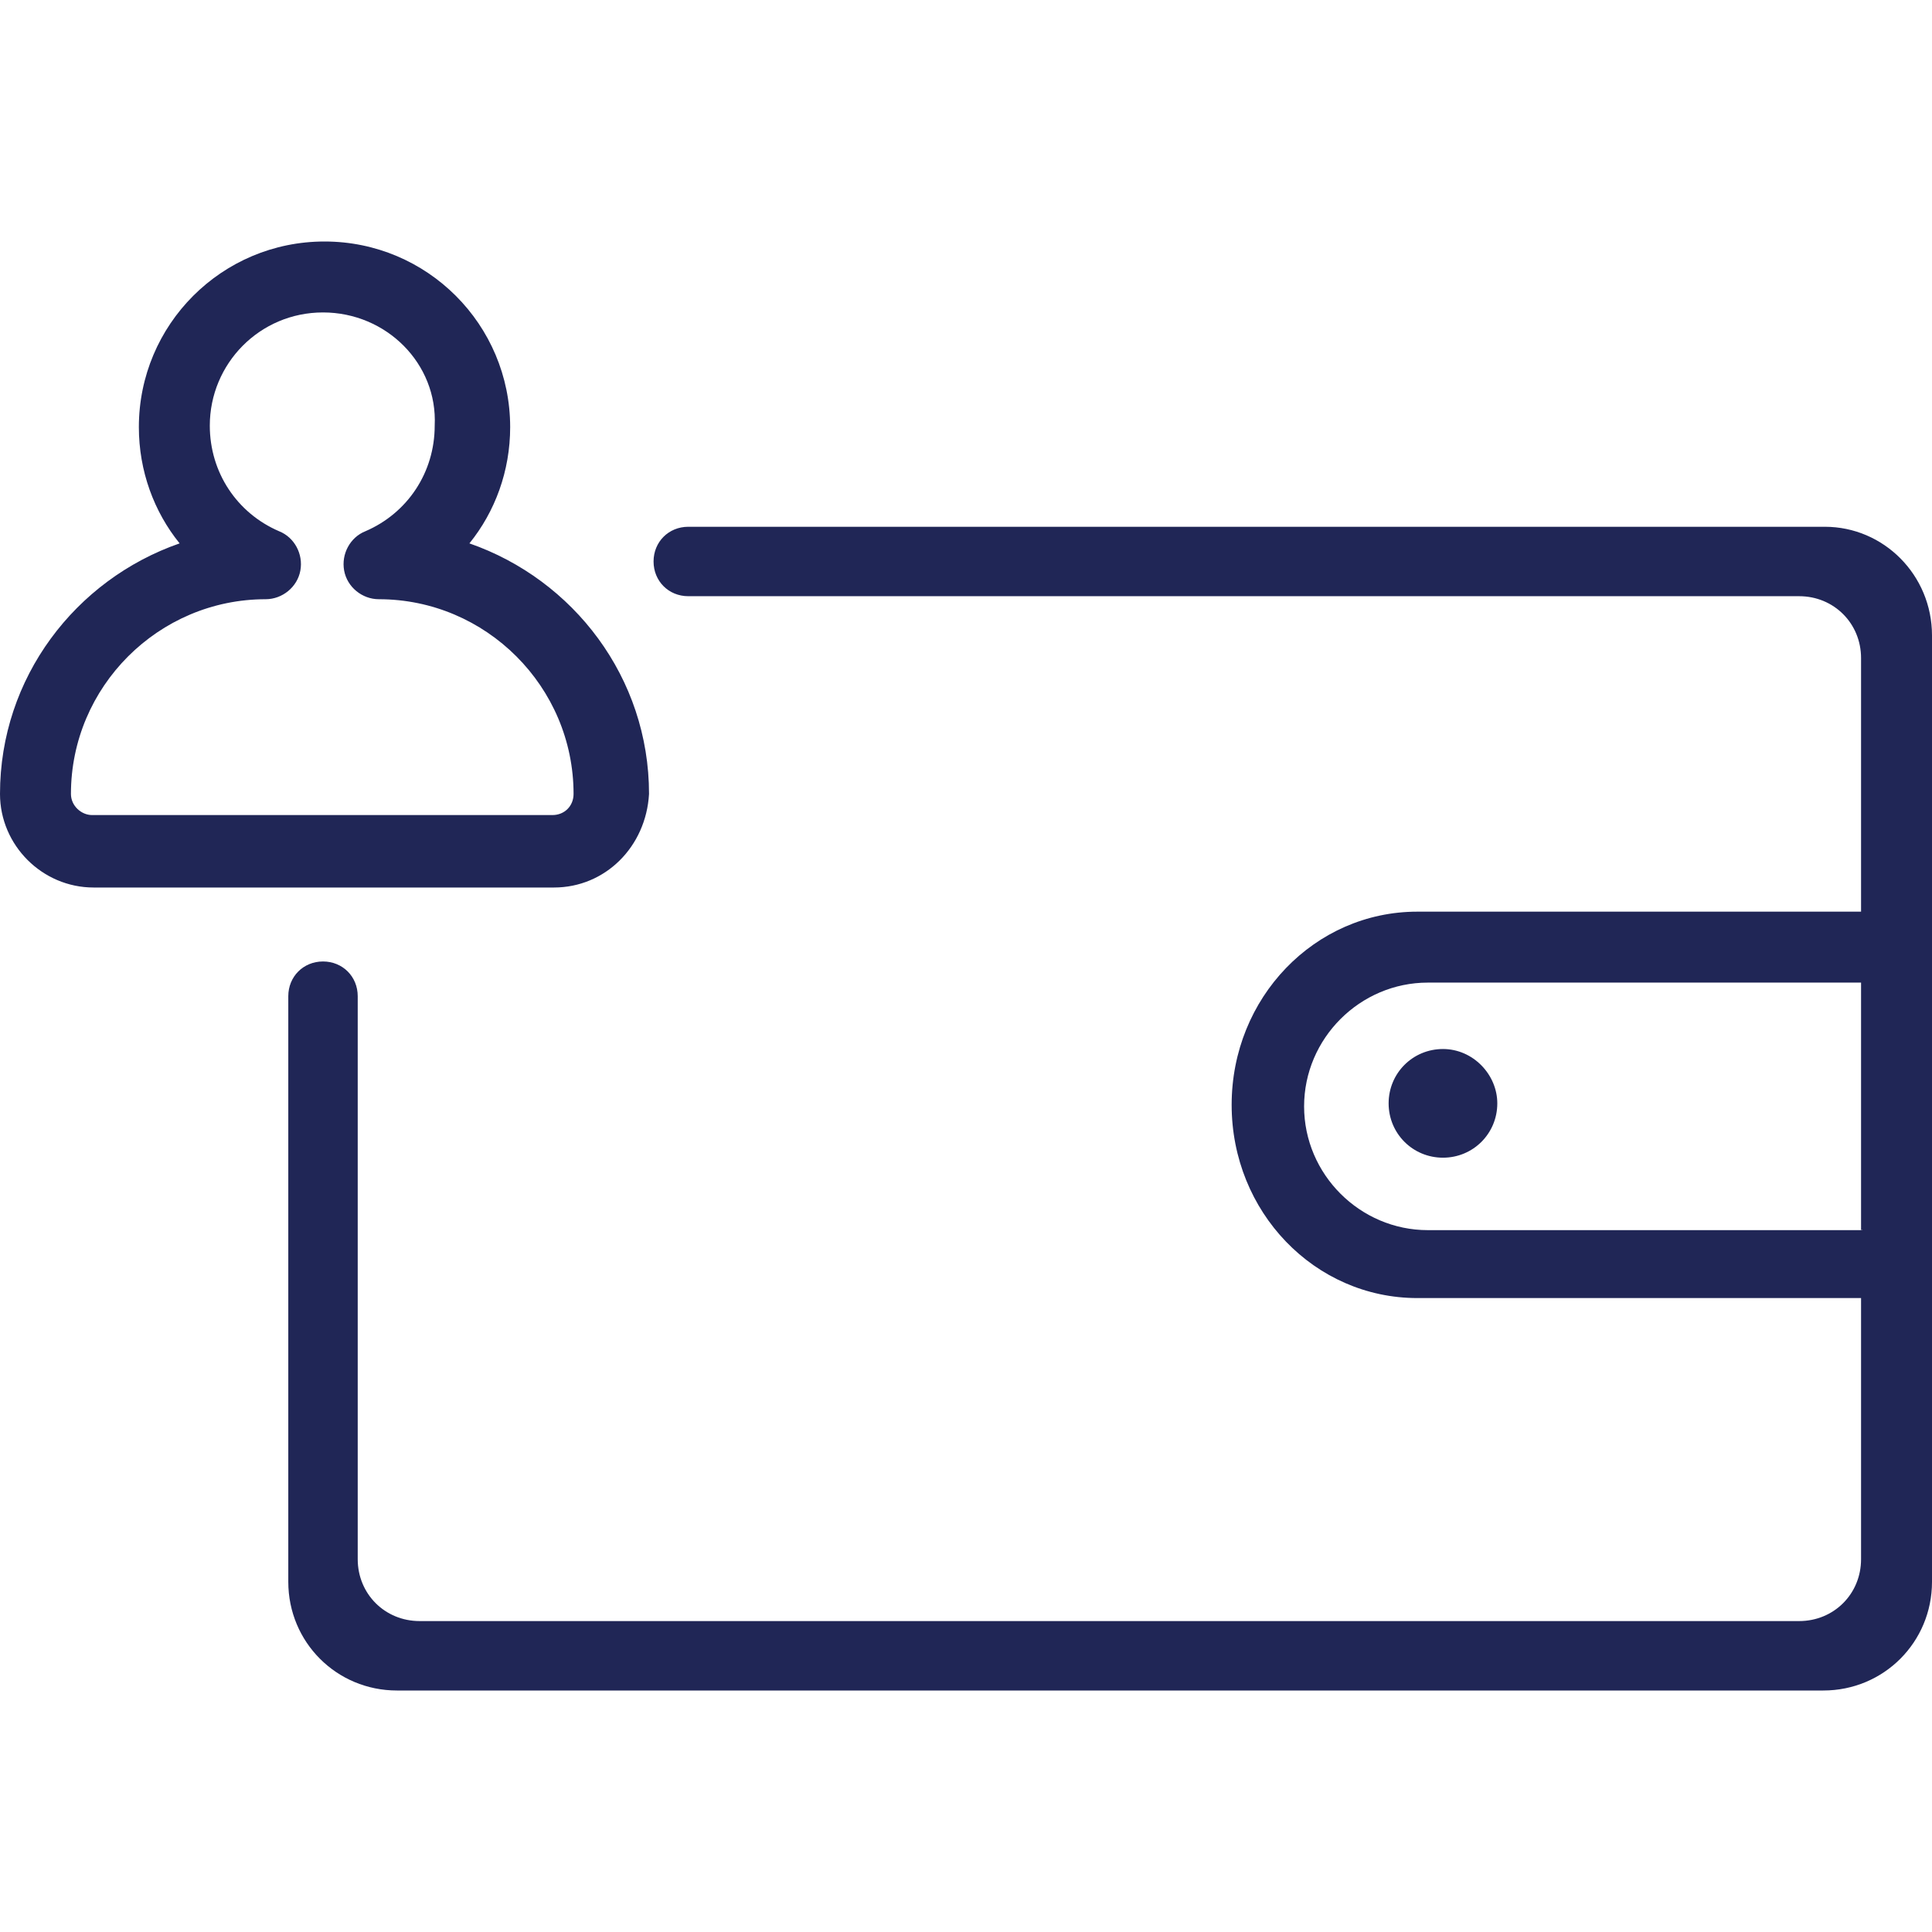
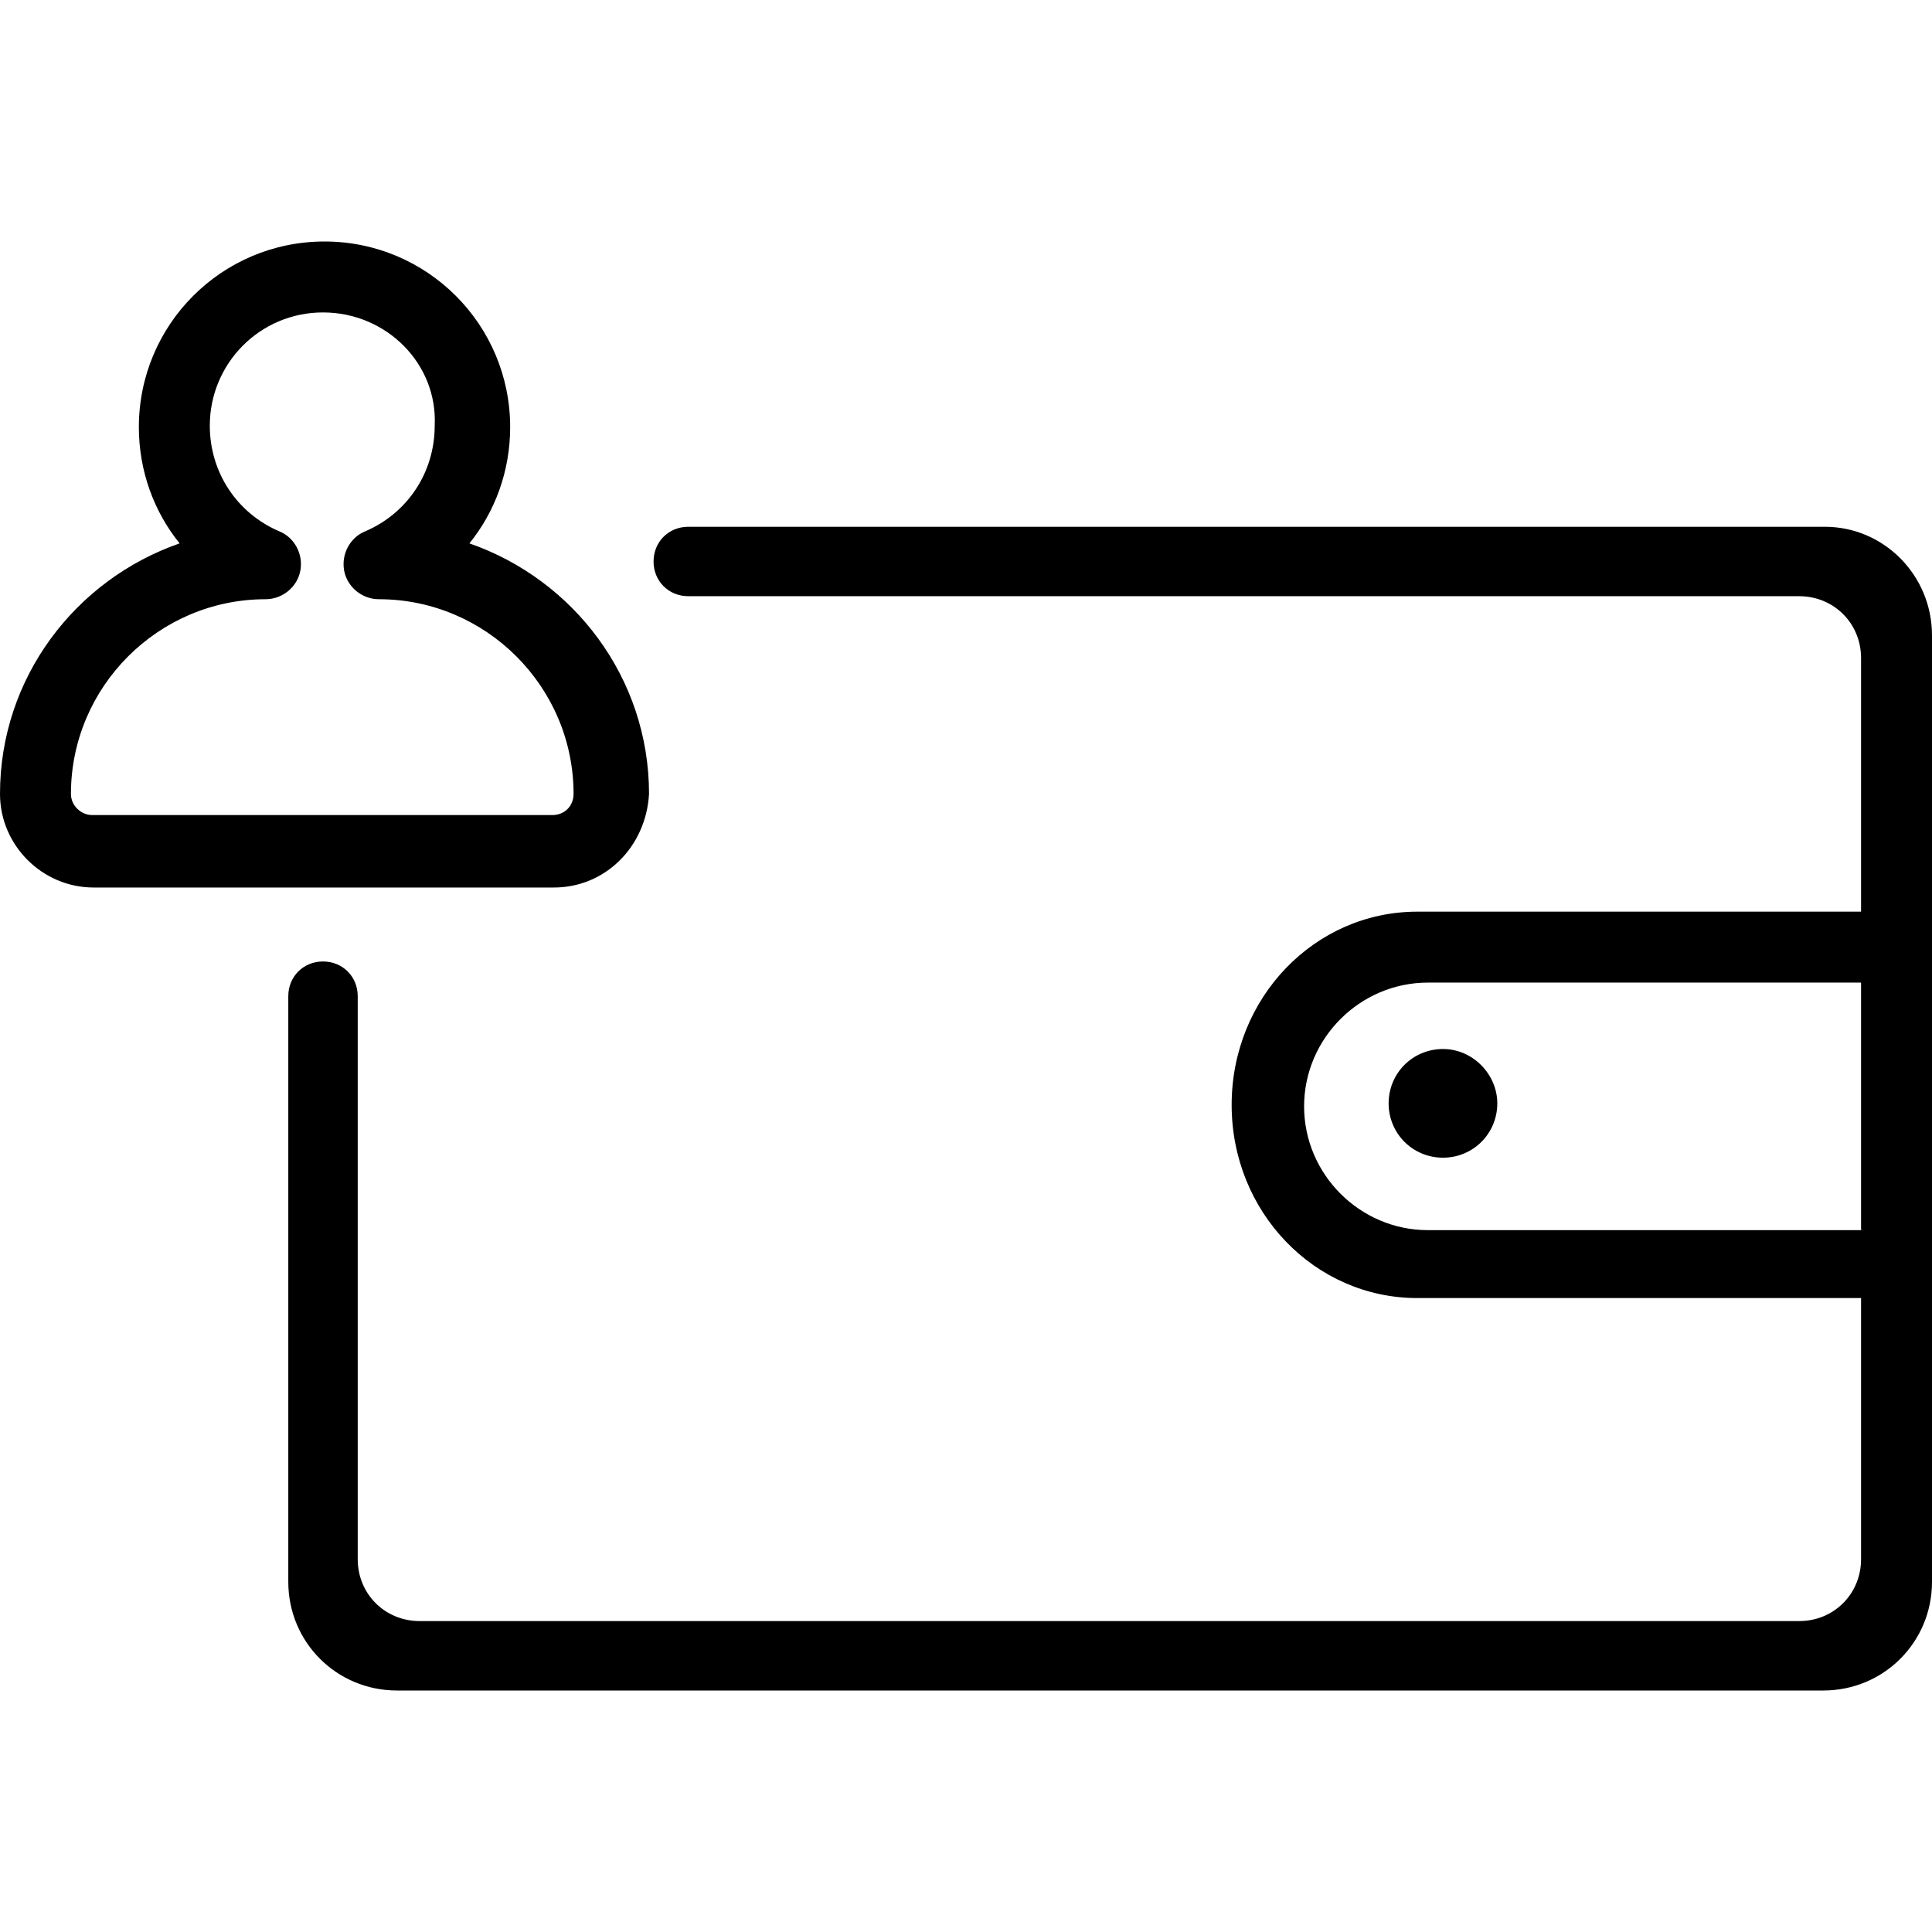
<svg xmlns="http://www.w3.org/2000/svg" viewBox="0 0 128 128">
-   <style type="text/css">
- 	.st0{fill:url(#SVGID_1_);}
- </style>
-   <linearGradient id="SVGID_1_" gradientUnits="userSpaceOnUse" x1="64" y1="-949.835" x2="64" y2="-1045.845" gradientTransform="matrix(1 0 0 -1 0 -933.84)">
-     <stop offset="0" style="stop-color:#202656" />
-     <stop offset="1" style="stop-color:#202656" />
-   </linearGradient>
-   <path class="st0" d="M99.2,73.1c0,2-1.6,3.6-3.6,3.6c-2,0-3.6-1.6-3.6-3.6s1.6-3.6,3.6-3.6C97.6,69.5,99.2,71.2,99.2,73.1z   M128,42.1v62.7c0,4-3.2,7.2-7.2,7.2H26.3c-4,0-7.2-3.2-7.2-7.2V66c0-1.3,1-2.3,2.3-2.3h0c1.3,0,2.3,1,2.3,2.3v37.3  c0,2.3,1.8,4.1,4.1,4.1h91.4c2.3,0,4.1-1.8,4.1-4.1V86c0,0,0,0,0,0H93.9c-6.8,0-12.3-5.7-12.3-12.8l0,0c0-7.1,5.5-12.8,12.3-12.8  h29.4c0,0,0,0,0,0V43.6c0-2.3-1.8-4.1-4.1-4.1H45.6c-1.3,0-2.3-1-2.3-2.3v0c0-1.3,1-2.3,2.3-2.3h75.3C124.8,34.9,128,38.1,128,42.1  L128,42.1z M123.3,81.5C123.4,81.5,123.4,81.4,123.3,81.5l0-16.4c0,0,0,0,0,0H94.6c-4.5,0-8.2,3.7-8.2,8.2l0,0  c0,4.5,3.7,8.2,8.2,8.2L123.3,81.5L123.3,81.5z M36.7,58.8H6.2C2.8,58.8,0,56,0,52.6C0,44.9,5,38.4,11.9,36  c-1.7-2.1-2.7-4.8-2.7-7.7c0-6.8,5.5-12.3,12.3-12.3s12.3,5.5,12.3,12.3c0,2.9-1,5.6-2.7,7.7c6.9,2.4,11.9,8.9,11.9,16.6  C42.8,56.1,40.1,58.8,36.7,58.8L36.7,58.8z M21.4,20.7c-4.2,0-7.5,3.4-7.5,7.5c0,3.1,1.8,5.8,4.6,7c1,0.4,1.6,1.5,1.4,2.6  c-0.2,1.1-1.2,1.9-2.3,1.9c-7.1,0-12.9,5.8-12.9,12.9c0,0.8,0.7,1.4,1.4,1.4h30.5c0.8,0,1.4-0.6,1.4-1.4c0-7.1-5.8-12.9-12.9-12.9  c-1.1,0-2.1-0.8-2.3-1.9c-0.2-1.1,0.4-2.2,1.4-2.6c2.8-1.2,4.6-3.9,4.6-7C29,24.1,25.6,20.7,21.4,20.7L21.4,20.7z" />
+   <path fill="currentColor" d="M99.2,73.1c0,2-1.6,3.6-3.6,3.6c-2,0-3.6-1.6-3.6-3.6s1.6-3.6,3.6-3.6C97.6,69.5,99.2,71.2,99.2,73.1z   M128,42.1v62.7c0,4-3.2,7.2-7.2,7.2H26.3c-4,0-7.2-3.2-7.2-7.2V66c0-1.3,1-2.3,2.3-2.3h0c1.3,0,2.3,1,2.3,2.3v37.3  c0,2.3,1.8,4.1,4.1,4.1h91.4c2.3,0,4.1-1.8,4.1-4.1V86c0,0,0,0,0,0H93.9c-6.8,0-12.3-5.7-12.3-12.8l0,0c0-7.1,5.5-12.8,12.3-12.8  h29.4c0,0,0,0,0,0V43.6c0-2.3-1.8-4.1-4.1-4.1H45.6c-1.3,0-2.3-1-2.3-2.3v0c0-1.3,1-2.3,2.3-2.3h75.3C124.8,34.9,128,38.1,128,42.1  L128,42.1z M123.3,81.5C123.4,81.5,123.4,81.4,123.3,81.5l0-16.4c0,0,0,0,0,0H94.6c-4.5,0-8.2,3.7-8.2,8.2l0,0  c0,4.5,3.7,8.2,8.2,8.2L123.3,81.5L123.3,81.5z M36.7,58.8H6.2C2.8,58.8,0,56,0,52.6C0,44.9,5,38.4,11.9,36  c-1.7-2.1-2.7-4.8-2.7-7.7c0-6.8,5.5-12.3,12.3-12.3s12.3,5.5,12.3,12.3c0,2.9-1,5.6-2.7,7.7c6.9,2.4,11.9,8.9,11.9,16.6  C42.8,56.1,40.1,58.8,36.7,58.8L36.7,58.8z M21.4,20.7c-4.2,0-7.5,3.4-7.5,7.5c0,3.1,1.8,5.8,4.6,7c1,0.4,1.6,1.5,1.4,2.6  c-0.2,1.1-1.2,1.9-2.3,1.9c-7.1,0-12.9,5.8-12.9,12.9c0,0.8,0.7,1.4,1.4,1.4h30.5c0.8,0,1.4-0.6,1.4-1.4c0-7.1-5.8-12.9-12.9-12.9  c-1.1,0-2.1-0.8-2.3-1.9c-0.2-1.1,0.4-2.2,1.4-2.6c2.8-1.2,4.6-3.9,4.6-7C29,24.1,25.6,20.7,21.4,20.7L21.4,20.7z" />
</svg>
